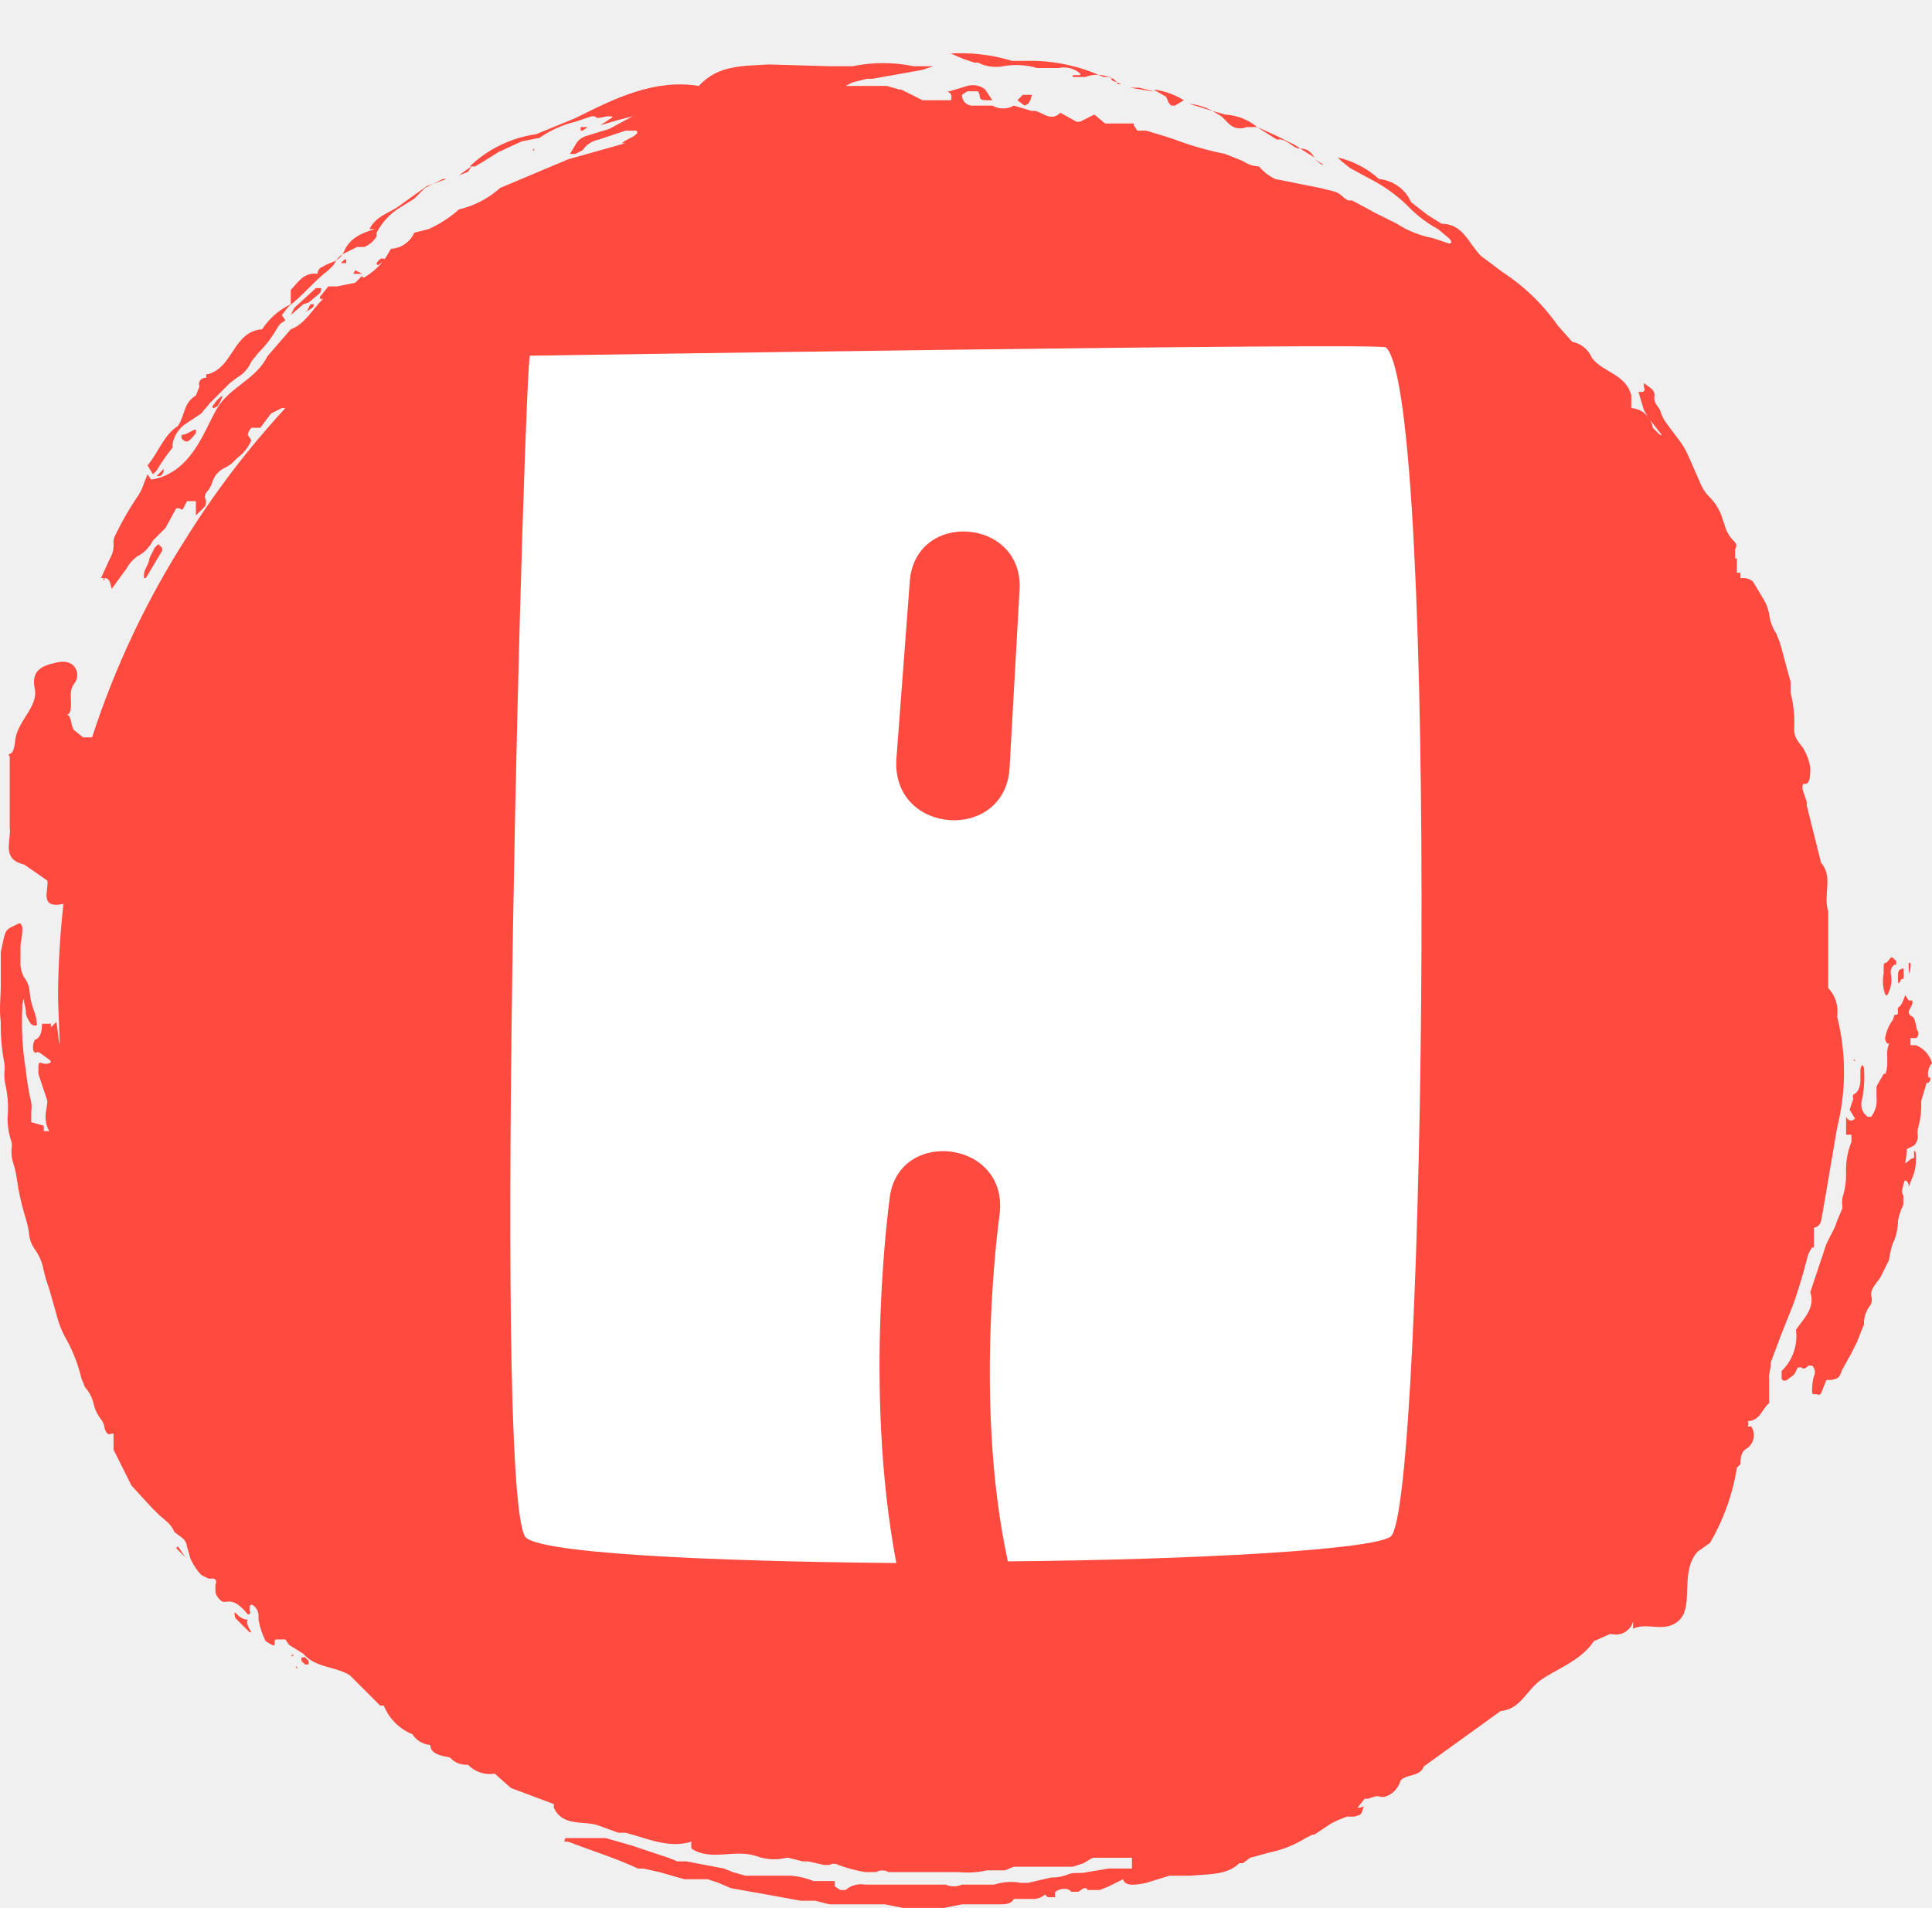
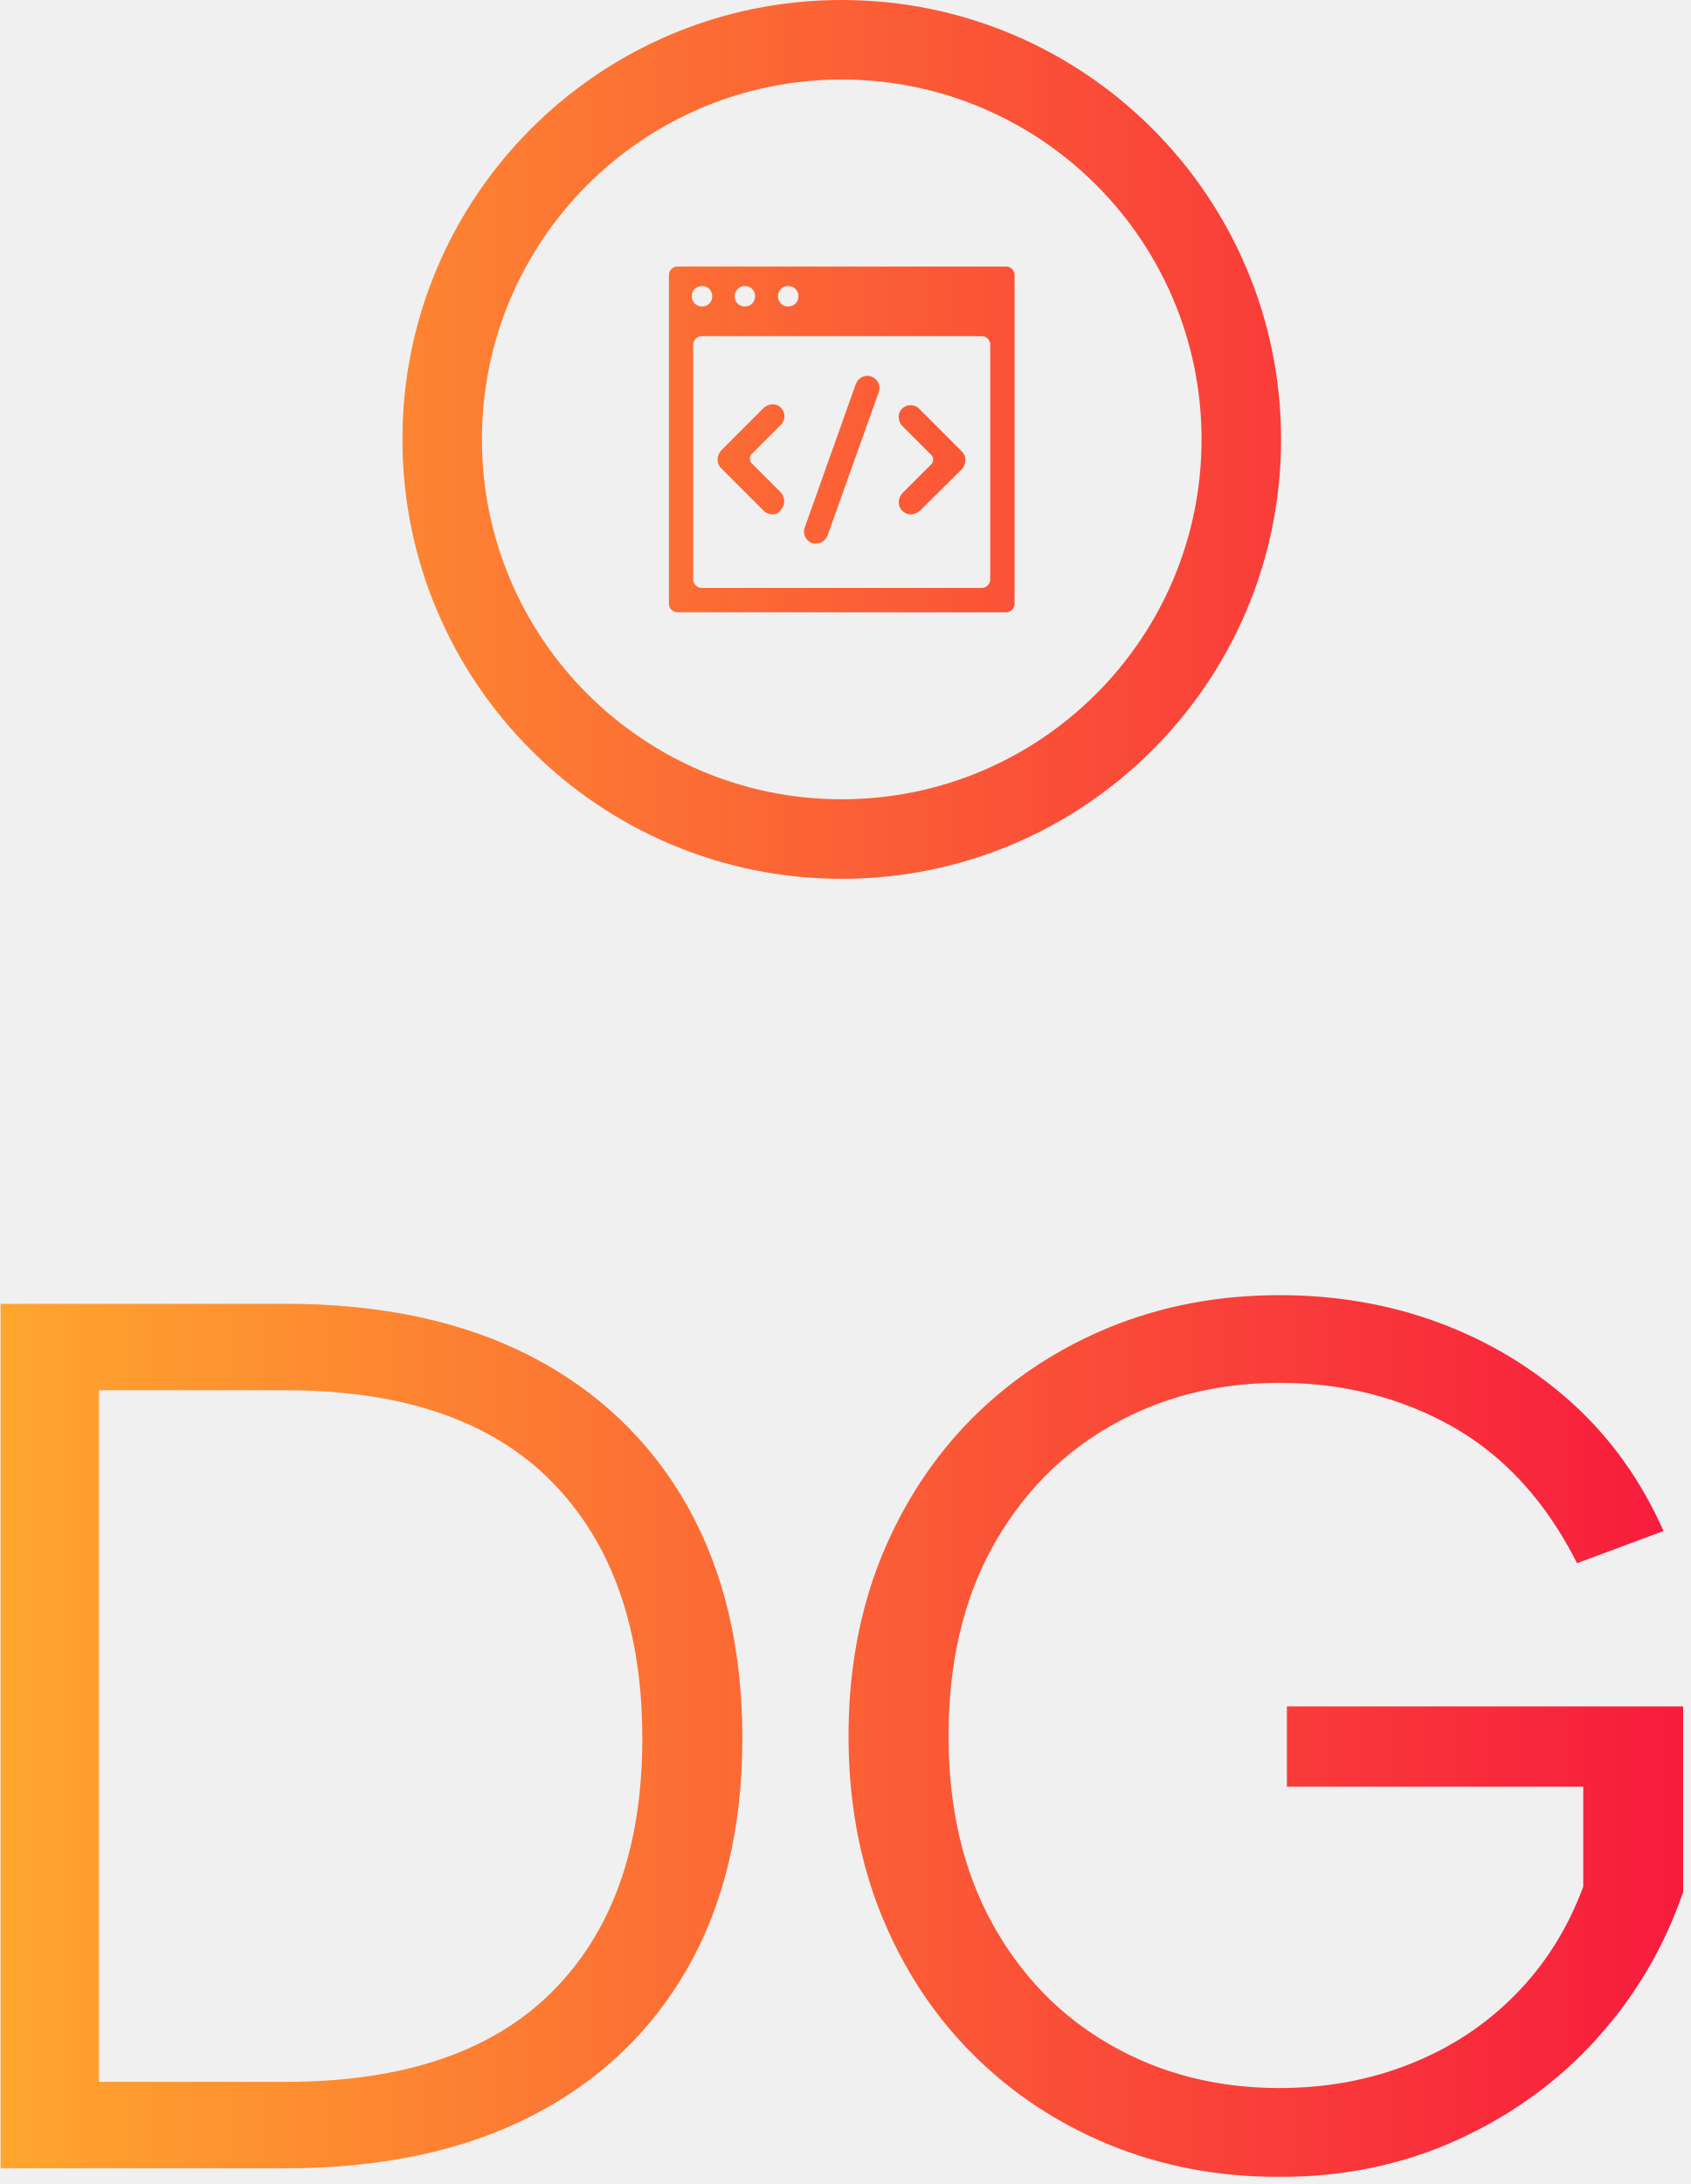
- <svg xmlns="http://www.w3.org/2000/svg" width="308.761" height="304.916" viewBox="0 0 106.008 104.687" class="css-1j8o68f" version="1.1" id="svg23">
-   <defs id="SvgjsDefs2684" />
-   <g id="SvgjsG2685" featurekey="rootContainer" transform="matrix(0.9820593,0,0,0.9820593,-0.05456052,0)" fill="#ff4a3f">
-     <g id="g17">
-       <path d="M19.8 15.3h.5l-.4-.2zm.5.1zm.8-.7c0 .1 0 .1.1.1l.4-.3c-.2-.1-.3-.1-.5.2zm.4-.2zm-4.1 2.3zm-.2.6l.3-.2c.1-.1.1-.2.1-.2h-.2l-.2.4c-.1-.1-.1 0 0 0zm2.2-2.9h-.1l-.2.2h.3zm-2.1 2.4l.6-.5c.1-.1.1-.2.1-.3h-.3l-1.2 1.1-.2.4.7-.6zm-1.1.8z" id="path3" />
-       <path d="M9.7 25v-.2a1.7 1.7 0 0 1 .7-1.1l.9-.6.5-.6.7-.7.4-.4.4-.3a1.9 1.9 0 0 0 .8-.9l.4-.5a5.9 5.9 0 0 0 1-1.3l.2-.3.3-.2-.2-.3.4-.5c.8-.6 1.4-1.4 2.2-2l.3-.3a1.4 1.4 0 0 1 .5-.6l.8-.4h.4a1.4 1.4 0 0 0 .7-.6V13a3.5 3.5 0 0 1 1.3-1.4l.8-.5.2-.2.4-.4 1-.5h.2l-1.1.4-1.4 1c-.6.5-1.4.6-1.8 1.4h.3c-.7.2-1.4.5-1.7 1.2s-.8.6-1.2.9a.4.4 0 0 0-.3.4c-.8-.1-1.1.5-1.5.9v.8a3.9 3.9 0 0 0-1.6 1.4c-1.6.1-1.6 2.1-3 2.5h-.1a.2.2 0 0 0 0 .2c-.3 0-.5.2-.4.5l-.2.5c-.7.4-.6 1.1-1 1.7-.8.5-1.1 1.5-1.7 2.2l.3.5.2-.2a11.6 11.6 0 0 1 .9-1.3zM53.9 3.3l.6.2h.2a2.2 2.2 0 0 0 1.4.2 4.1 4.1 0 0 1 1.9.1h1.2a1.4 1.4 0 0 1 1.2.3.1.1 0 0 1 0 .1H60a.1.1 0 0 0 0 .1h.7a1.8 1.8 0 0 1 1.3 0c.2 0 .1.1.2.2l.5.2h-.2c-.2-.4-.5-.4-.8-.4a9.7 9.7 0 0 0-4.3-.9h-.8A9.8 9.8 0 0 0 53 3h.2zm7.3 3.1zM50.3 4.7zm10.9 1.7h.2-.2zM19 14.7zm32.1-10zm17.6 2.2a.9.9 0 0 0 1 .2h.6a3.1 3.1 0 0 0-1.8-.7l-.7-.2.5.3zm-3.4-1.3c0 .1.1.2.2.3h.2l.5-.3a4.2 4.2 0 0 0-1.7-.6l.7.4zm7.4 2.7l.8.5c-.2-.3-.4-.5-.8-.5z" id="path5" />
-       <path d="M99 76.1l.6-1.6.6-1.5c.2-.5.6-1.8.8-2.6a1.7 1.7 0 0 1 .3-.7h.1v-1.1c.5-.1.4-.6.5-.9l.8-4.7a12.7 12.7 0 0 0 0-6.2 1.9 1.9 0 0 0-.5-1.6v-4.3c-.3-.9.3-1.9-.4-2.7L101 45a.4.4 0 0 0 0-.2l-.2-.6a.5.5 0 0 1 0-.4h.1c.3 0 .3-.5.3-.9a3 3 0 0 0-.4-1.1l-.3-.4a1.1 1.1 0 0 1-.2-.7 6.7 6.7 0 0 0-.2-2v-.6c-.2-.7-.4-1.5-.6-2.2l-.2-.5a2.5 2.5 0 0 1-.4-1.1 2.5 2.5 0 0 0-.3-.8l-.6-1a.8.8 0 0 0-.6-.2h-.1V32h-.2v-.8H97V31a.4.4 0 0 0 0-.1v-.2c.1-.2.1-.3-.1-.5a1.8 1.8 0 0 1-.4-.6l-.2-.6a2.9 2.9 0 0 0-.7-1.2 2.2 2.2 0 0 1-.5-.7l-.7-1.6a4.3 4.3 0 0 0-.6-1l-.6-.8a2.4 2.4 0 0 1-.4-.8l-.2-.3a.6.6 0 0 1-.1-.5.5.5 0 0 0-.2-.4l-.4-.3v.2c.1.2 0 .3-.1.3h-.2l.3 1 .3.5.7.9h-.1l-.2-.2-.2-.2a1.3 1.3 0 0 0-1.2-1.1v-.7c-.3-1.2-1.6-1.3-2.2-2.1a1.5 1.5 0 0 0-1.1-.9l-.8-.9a11.3 11.3 0 0 0-3.1-3l-.8-.6-.4-.3c-.7-.7-1-1.8-2.2-1.8l-.8-.5-.9-.7a2.2 2.2 0 0 0-1.8-1.3 5.1 5.1 0 0 0-2.3-1.2l.2.2.5.4 1.3.7a8.5 8.5 0 0 1 2.1 1.6 6.8 6.8 0 0 0 1.5 1.1l.6.5c.1.1.2.2.1.3H81l-.9-.3a5.6 5.6 0 0 1-2-.8l-1.2-.6-1.3-.7h-.2c-.3-.1-.4-.4-.8-.5l-.8-.2-2.5-.5a2.6 2.6 0 0 1-.9-.7 1.7 1.7 0 0 1-.9-.3l-1-.4a18.1 18.1 0 0 1-2.8-.8l-.6-.2-1-.3h-.5l-.2-.3v-.1h-1.6l-.6-.5-.4.2-.4.2h-.2l-.9-.5c-.6.6-1.1-.2-1.6-.1l-1-.3a1.2 1.2 0 0 1-1.2 0h-1.2a.6.6 0 0 1-.5-.6l.3-.2h.6a.7.7 0 0 1 .1.3c0 .2.2.2.5.2h.2l-.4-.6a1.1 1.1 0 0 0-1-.2l-1 .3H53c.3.2.2.3.2.5h-1.6l-.4-.2-.8-.4h-.1l-.7-.2h-2.3l.4-.2.8-.2h.3l1.7-.3 1.1-.2.6-.2h-1.1a8.4 8.4 0 0 0-3.4 0h-1.3L43 3.6c-1.4.1-2.8 0-3.9 1.2-2.5-.4-4.7.7-6.9 1.8l-2.2.9a6.7 6.7 0 0 0-3.7 1.8h.3l.5-.3.8-.5 1.3-.6 1-.2a6 6 0 0 1 2-.9l.9-.3h.2c.1.2.5 0 .7 0h.2c.1 0 .1.1 0 .1l-.6.4 1-.3.8-.2-1.3.7-1.3.4a1 1 0 0 0-.6.5l-.3.5h.3l.4-.2a1.4 1.4 0 0 1 .9-.6l1.5-.5h.5a.1.1 0 0 1 .1.2c-.2.2-.6.3-.8.5h.2l-3.2.9-3.8 1.6a5.2 5.2 0 0 1-2.3 1.2 6.6 6.6 0 0 1-1.7 1.1l-.8.2a1.5 1.5 0 0 1-1.3.9l-.3.5a3.7 3.7 0 0 1-1.2 1.1h-.1v-.1l-.2.2-.2.2-1 .2h-.5l-.4.5c-.1.1-.1.2 0 .2h.1c-.6.6-1 1.4-1.8 1.7L15 19.9c-.6 1.2-1.8 1.6-2.6 2.6s-1.4 3.9-3.9 4.3l-.2-.3-.2.5a2.7 2.7 0 0 1-.4.8 16.9 16.9 0 0 0-1.2 2.1.8.8 0 0 0-.1.5 1.4 1.4 0 0 1-.2.8l-.5 1.1h.2c.3 0 .3.3.4.6l.8-1.1a2.2 2.2 0 0 1 .6-.7 2 2 0 0 0 .9-.9l.3-.3.4-.4.6-1.1h.2c.1.1.1.1.2 0l.2-.4h.5v.8l.5-.5a.5.5 0 0 0 0-.5.4.4 0 0 1 .1-.3 1.5 1.5 0 0 0 .3-.5 1.3 1.3 0 0 1 .8-.9l.3-.2.3-.3a2.4 2.4 0 0 0 .8-1l-.2-.3c0-.1.1-.3.2-.4h.5l.6-.8.6-.3h.2a48.8 48.8 0 0 0-5.5 7.2h-.1.1a48.4 48.4 0 0 0-5.3 11.2h-.5l-.5-.4c-.2-.2-.1-.7-.4-.9h.1c.3-.5-.1-1.2.3-1.7s.1-1.4-.9-1.2-1.5.5-1.3 1.5-1 1.8-1.1 2.9-.5.5-.3.9v3.9c.1.8-.5 1.8.8 2.1l1.3.9c.1.5-.5 1.6.9 1.3a49.2 49.2 0 0 0-.3 5c0 1.1.1 2.2.1 3.3v-.4c-.1-.4-.1-.8-.2-1.3l-.3.3v-.2h-.5c0 .5-.1.8-.4.9a.9.9 0 0 0-.1.5c0 .1.1.3.2.2s.4.2.7.4-.2.3-.4.2-.2.1-.2.3v.3l.5 1.5c0 .3-.1.6-.1.9a1.7 1.7 0 0 0 .2.8h-.3v-.3l-.7-.2v-.6a1.5 1.5 0 0 0 0-.5 14.6 14.6 0 0 1-.3-1.8 16.6 16.6 0 0 1-.2-3.5.9.9 0 0 1 .1-.5v.2a2.9 2.9 0 0 1 .1.5.8.8 0 0 0 .1.4c.1.2.2.4.4.4s.1-.1.1-.2a2.1 2.1 0 0 0-.1-.5 4.2 4.2 0 0 1-.3-1.3 1.5 1.5 0 0 0-.3-.7 1.6 1.6 0 0 1-.2-.9v-.8c0-.3.1-.6.1-.9a.5.5 0 0 0-.1-.4h-.1c-.8.4-.7.2-1 1.6V55c0 .7-.1 1.4 0 2.1a10.8 10.8 0 0 0 .2 2.3 1.8 1.8 0 0 1 0 .5 3.1 3.1 0 0 0 .1.9 5.9 5.9 0 0 1 .1 1.3 3.9 3.9 0 0 0 .2 1.7 1.2 1.2 0 0 1 0 .4 2.1 2.1 0 0 0 .1.8 4.9 4.9 0 0 1 .2.9 14 14 0 0 0 .5 2.2 5 5 0 0 1 .2 1 1.7 1.7 0 0 0 .3.7 2.9 2.9 0 0 1 .5 1.2 8.5 8.5 0 0 0 .3 1l.4 1.4a5.4 5.4 0 0 0 .6 1.5 8.5 8.5 0 0 1 .8 2.1l.2.5a2.1 2.1 0 0 1 .5 1 2.1 2.1 0 0 0 .4.8 1 1 0 0 1 .2.5c.1.3.2.4.4.3h.1v.9l.5 1 .5 1 1.1 1.2.4.4c.3.3.7.5.9 1l.4.3a.7.7 0 0 1 .3.5l.2.7a3.3 3.3 0 0 0 .6.9l.4.2h.3a.2.2 0 0 1 .1.3 2.5 2.5 0 0 0 0 .5.9.9 0 0 0 .4.5h.2c.4-.1.8.2 1.2.7h.1c0-.1.1-.1 0-.2v-.2c0-.1.1-.2.2-.1a.7.7 0 0 1 .3.6v.2a4.3 4.3 0 0 0 .4 1.2c.5.3.5.3.5.1s0-.2.2-.2h.4l.2.3.8.5c.7.8 1.8.7 2.6 1.2l1.7 1.7h.2a2.9 2.9 0 0 0 1.6 1.6 1.3 1.3 0 0 0 1 .6c0 .5.6.6 1.1.7a1.2 1.2 0 0 0 .8.4h.2a1.7 1.7 0 0 0 1.5.5l.9.8 2.4.9v.2c.5 1.1 1.7.7 2.5 1l1.1.4h.4c1.2.3 2.4.9 3.7.5a.7.7 0 0 0 0 .4c1.1.7 2.4 0 3.6.4a2.9 2.9 0 0 0 1.7.1h.1l.8.2h.3l.9.2h.3a.5.5 0 0 1 .5 0 7.9 7.9 0 0 0 1.5.4h.6a.7.7 0 0 1 .7 0h3.9a5 5 0 0 0 1.6-.1h1l.5-.2H60l.6-.2.5-.3h2.2v.6H62l-1.2.2c-.4.1-.7 0-1 .1a2.4 2.4 0 0 1-1 .2l-1.3.3h-.4a3.1 3.1 0 0 0-1.5.1h-1.8a1.1 1.1 0 0 1-.9 0h-4.5a1.3 1.3 0 0 0-1.1.3H47l-.3-.2v-.3h-1.2a4.1 4.1 0 0 0-1.3-.3h-2.5l-.7-.2-.5-.2-2.1-.4h-.5l-.5-.2-2.1-.7-1.4-.4h-2.2c-.1 0-.1.1-.1.2h.2c1.3.5 2.6.9 3.9 1.5h.3l.9.2 1.4.4h1.3l.6.2.7.3 1.7.3 1.1.2 1.1.2h.8l.8.2h3.1l1 .2h2.3l1-.2H56c.4 0 .6-.1.7-.3h1a1 1 0 0 0 .8-.3c-.1.1 0 .1.1.2h.4v-.2c0-.1 0-.1.2-.2s.6-.1.7.1h.4l.3-.2c.2 0 .2 0 .2.1h.7l.5-.2.8-.4c.1.3.4.4 1.3.2l1.3-.4h1.2c.9-.1 2 0 2.7-.7h.2l.4-.3 1.1-.3a6.1 6.1 0 0 0 2-.8l.4-.2h.1l.9-.6.4-.2.5-.2h.4c.4-.1.4-.1.5-.4s0-.1-.2-.1h-.1l.4-.5h.2c.3-.1.5-.2.7-.1h.2a1.3 1.3 0 0 0 .9-.9c.3-.4 1.1-.2 1.3-.8l4.3-3.1c1.1-.1 1.4-1.1 2.2-1.7s2.3-1.1 3-2.2l.9-.4h.1a1 1 0 0 0 1.2-.7v.4c.8-.4 1.8.3 2.6-.5s0-2.7 1-3.8l.7-.5a12.1 12.1 0 0 0 1.5-4.2l.2-.2c0-.3 0-.7.4-.9a.9.9 0 0 0 .2-1.2h-.2a.3.3 0 0 0 0-.3c.7 0 .8-.7 1.2-1V77a.5.5 0 0 1 0-.2 3.8 3.8 0 0 0 .1-.7zM5.9 32.2z" id="path7" />
-       <path d="M26.4 9.3l-.3.2-.4.3.5-.2zm6.1-2h.1l.3-.2h-.4zm-2.6 1l-.1.1h.1v-.1zm-1.5 1.4zm1.3-.2zm-6.3 3.1zM9.2 26.2l-.4.4H9a.4.4 0 0 0 .2-.4zm3-3.5a2.1 2.1 0 0 0 .3-.6 1.5 1.5 0 0 0-.5.5c-.1.1-.1.2 0 .2zM11 24.2V24c-.2 0-.5.3-.8.3v.2c.3.3.4.2.8-.3zm3 66.2zM73.9 9.2h.1l-.5-.3zm-2.5-1.4c.5-.1.8.4 1.2.5h.1l-.3-.2-1-.5-1.1-.5.3.2zM52.8 3.1zm11.7 2h-.1l-1.2-.2h.5zm2 .7l1.3.4a3.3 3.3 0 0 0-1.3-.4zm-9 0a1 1 0 0 0 .2-.5h-.5l-.3.3.4.3zm9 1.6zM49.9 4.2zm2.9.7zM48.5 4zm13.8 2.1a.5.5 0 0 0 0 .1zm44.8 52.3h-.3V58h.3c.1 0 .2-.3.1-.4s-.1-.7-.3-.8a.3.3 0 0 1-.2-.3l.2-.4a.4.4 0 0 0 0-.2h-.2l-.2-.3c-.1.3-.2.6-.4.7a.5.5 0 0 0 0 .2c0 .1 0 .2-.1.2h-.1a1.1 1.1 0 0 1-.1.3 2.3 2.3 0 0 0-.4.9.4.4 0 0 0 .1.4h.1a1.7 1.7 0 0 0-.1.8v.4a1.8 1.8 0 0 1-.1.5h-.1l-.4.7v.6a1.5 1.5 0 0 1-.3 1.1h-.2l-.2-.2a.9.9 0 0 1-.1-.8 6.5 6.5 0 0 0 .1-1.7c0-.1-.1-.2-.1-.2a.5.5 0 0 0-.1.3v.6c0 .2-.1.6-.3.7s-.1.2-.1.3l-.2.6.3.5c-.2.2-.4.1-.5-.1v1h.3v.4a4.2 4.2 0 0 0-.3 1.4 3.3 3.3 0 0 0 0 .4 4 4 0 0 1-.2 1.3 2 2 0 0 0 0 .6l-.3.7a3.2 3.2 0 0 1-.3.7l-.3.6-.9 2.7c.3.9-.4 1.5-.8 2.1a2.7 2.7 0 0 1-.8 2.3v.4c0 .1.1.2.3.1l.4-.3.2-.4h.2c.1.1.2.1.4-.1h.2a.5.5 0 0 1 .1.6 2.9 2.9 0 0 0-.1.8c0 .1 0 .2.1.2h.2c.1.1.2 0 .3-.3l.2-.5h.3c.4-.1.4-.1.6-.6l.5-.9.3-.6.4-1a1.6 1.6 0 0 1 .3-1 .6.6 0 0 0 .1-.6c0-.2 0-.3.2-.6l.3-.4.5-1a4.7 4.7 0 0 1 .2-.9 3 3 0 0 0 .3-1.3 3.8 3.8 0 0 1 .3-.9v-.5c-.1-.2-.1-.2 0-.6s.1-.2.2-.2a.4.4 0 0 1 .1.3l.2-.5a2.3 2.3 0 0 0 .2-.9v-.3c0-.1 0-.3-.1-.3v.4c-.2 0-.3.2-.5.3a6.4 6.4 0 0 0 .1-.8l.4-.2a.7.7 0 0 0 .2-.6 1.4 1.4 0 0 1 0-.3 4.8 4.8 0 0 0 .2-1.4v-.2l.3-1h.1a.3.3 0 0 0 .1-.3h-.1a.9.9 0 0 1 .2-.8 1.5 1.5 0 0 0-.9-1zm-1.2 7.8zm-.2-9.9zm0 0zM9.1 30.8a.3.3 0 0 0 0-.2l-.2-.2-.2.2-.3.6c0 .3-.3.6-.3.9v.2h.1zm96.3 24.8h.1a1.7 1.7 0 0 0 .2-1.2.5.5 0 0 1 .2-.5h.1v-.2l-.2-.2h-.1c-.1.1-.2.3-.3.3s-.1.1-.1.3v.3a2.2 2.2 0 0 0 .1 1.2zM13.2 90.1c-.1 0 0 .2 0 .3l.8.8h.1c-.2-.3-.3-.6-.2-.7a.9.9 0 0 1-.5-.2zm.8.3zm92.3-35.7h.1a2 2 0 0 0 0-.6c-.3.1-.3.1-.3.6s.1.1.2 0z" id="path9" />
-       <path d="M106.7 62a.6.6 0 0 0 .1-.5c0-.1-.1-.2-.1-.1h-.2v.2c0 .4.1.5.2.4zm.1-8.2h-.1v.6a1 1 0 0 0 .1-.6zM17.1 92.6h-.2v.2l.2.2h.2v-.2zm86.6-33.3c0-.1 0-.1-.1-.1zM9.9 86.5l.5.5-.4-.6z" id="path11" />
-       <circle cx="10.5" cy="87.1" transform="rotate(-24.8 10.4 87.159)" id="circle13" />
-       <path d="M9.7 30.1h-.1v.2-.2h.1zm83.2-6.6l-.2-.3h-.1zm-14.7 77.1zM5.9 32.2zm-.1.2a.3.3 0 0 0 .1-.2v.2zm1.9-4.9zM61.5 2.4zm42.8 58.2v.1-.1zM16.4 92.5h-.1c.1.1.2 0 .1-.1zm.2.7h.1l-.1-.1v.1zm73.9-71.3zm15.2 34.4zM14.6 91.7zm92.1-37zm-.8 11.4zM34.6 0z" id="path15" />
-     </g>
-   </g>
-   <g id="SvgjsG2686" featurekey="nameFeature-0" transform="matrix(2.284354,0,0,2.284354,27.98006,-5.60952)" fill="#ffffff">
-     <path d="M9.6 16.48 l-0.32 4.24 c-0.08 1.8 2.6 1.96 2.72 0.2 l0.24 -4.28 c0.12 -1.76 -2.56 -1.96 -2.64 -0.16 z M0.48 11 l0 0 c0.04 0 20.48 -0.32 20.56 -0.2 c1.28 1.12 0.96 27.8 0.12 28.56 c-0.4 0.32 -4.64 0.56 -9.2 0.6 c-0.84 -3.84 -0.2 -8.32 -0.2 -8.32 c0.24 -1.8 -2.44 -2.12 -2.64 -0.4 c0 0.04 -0.64 4.52 0.16 8.76 c-4.56 -0.04 -8.68 -0.24 -8.92 -0.64 c-0.8 -1.44 0 -28.28 0.12 -28.36 z" id="path20" />
+ <svg xmlns="http://www.w3.org/2000/svg" version="1.1" width="1500" height="1937" viewBox="0 0 1500 1937">
+   <g transform="matrix(1,0,0,1,-3.327005,-3.124194)">
+     <svg viewBox="0 0 192 248" data-background-color="#000000" preserveAspectRatio="xMidYMid meet" height="1937" width="1500">
+       <g id="tight-bounds" transform="matrix(1,0,0,1,0.4258566,0.4)">
+         <svg viewBox="0 0 191.148 247.2" height="247.2" width="191.148">
+           <g>
+             <svg viewBox="0 0 395.52 511.501" height="247.2" width="191.148">
+               <g transform="matrix(1,0,0,1,0,304.3101)">
+                 <svg viewBox="0 0 395.52 207.191" height="207.191" width="395.52">
+                   <g id="textblocktransform">
+                     <svg viewBox="0 0 395.52 207.191" height="207.191" width="395.52" id="textblock">
+                       <g>
+                         <svg viewBox="0 0 395.52 207.191" height="207.191" width="395.52">
+                           <g transform="matrix(1,0,0,1,0,0)">
+                             <svg width="395.52" viewBox="4.25 -35.35 68.15 35.7" height="207.191" data-palette-color="url(#db551689-9ebe-484c-a3c5-a8541e1a69dc)" />
+                           </g>
+                         </svg>
+                       </g>
+                     </svg>
+                   </g>
+                 </svg>
+               </g>
+               <g transform="matrix(1,0,0,1,94.51778,0)">
+                 <svg viewBox="0 0 206.484 206.484" height="206.484" width="206.484">
+                   <g>
+                     <svg />
+                   </g>
+                   <g id="icon-0">
+                     <svg viewBox="0 0 206.484 206.484" height="206.484" width="206.484">
+                       <g />
+                       <g transform="matrix(1,0,0,1,62.62867,62.62867)">
+                         <svg viewBox="0 0 81.227 81.227" height="81.227" width="81.227">
+                           <g>
+                             <svg version="1.1" x="0" y="0" viewBox="0.5 0.5 71 71" enable-background="new 0 0 72 72" xml:space="preserve" height="81.227" width="81.227" class="icon-dxe-0" data-fill-palette-color="accent" id="dxe-0" />
+                           </g>
+                         </svg>
+                       </g>
+                     </svg>
+                   </g>
+                 </svg>
+               </g>
+               <g />
+             </svg>
+           </g>
+           <defs />
+           <mask id="1d26e075-098d-4032-b3f7-d57db4fe4deb">
+             <g id="SvgjsG4857">
+               <svg viewBox="0 0 191.148 247.2" height="247.2" width="191.148">
+                 <g>
+                   <svg viewBox="0 0 395.52 511.501" height="247.2" width="191.148">
+                     <g transform="matrix(1,0,0,1,0,304.3101)">
+                       <svg viewBox="0 0 395.52 207.191" height="207.191" width="395.52">
+                         <g id="SvgjsG4856">
+                           <svg viewBox="0 0 395.52 207.191" height="207.191" width="395.52" id="SvgjsSvg4855">
+                             <g>
+                               <svg viewBox="0 0 395.52 207.191" height="207.191" width="395.52">
+                                 <g transform="matrix(1,0,0,1,0,0)">
+                                   <svg width="395.52" viewBox="4.25 -35.35 68.15 35.7" height="207.191" data-palette-color="url(#db551689-9ebe-484c-a3c5-a8541e1a69dc)">
+                                     <path d="M4.25-35L15.8-35Q21.6-35 25.73-32.88 29.85-30.75 32.08-26.8 34.3-22.85 34.3-17.4L34.3-17.4Q34.3-12 32.08-8.1 29.85-4.2 25.73-2.1 21.6 0 15.8 0L15.8 0 4.25 0 4.25-35ZM8.25-3.5L15.8-3.5Q22.95-3.5 26.6-7.15 30.25-10.8 30.25-17.4L30.25-17.4Q30.25-24.05 26.6-27.78 22.95-31.5 15.8-31.5L15.8-31.5 8.25-31.5 8.25-3.5ZM71.6-25.8L68.1-24.5Q66.2-28.25 63.05-30.03 59.9-31.8 56.05-31.8L56.05-31.8Q52.25-31.8 49.2-30.05 46.15-28.3 44.4-25.1 42.65-21.9 42.65-17.5L42.65-17.5Q42.65-13.15 44.4-9.95 46.15-6.75 49.2-5 52.25-3.25 56.05-3.25L56.05-3.25Q58.9-3.25 61.35-4.23 63.8-5.2 65.6-7.03 67.4-8.85 68.35-11.4L68.35-11.4 68.35-15.45 56.35-15.45 56.35-18.7 72.4-18.7 72.4-11.2Q71.25-7.85 68.9-5.25 66.55-2.65 63.25-1.15 59.95 0.35 56.05 0.35L56.05 0.35Q52.35 0.35 49.17-0.95 46-2.25 43.62-4.63 41.25-7 39.92-10.28 38.6-13.55 38.6-17.5L38.6-17.5Q38.6-21.45 39.92-24.73 41.25-28 43.62-30.38 46-32.75 49.17-34.05 52.35-35.35 56.05-35.35L56.05-35.35Q59.5-35.35 62.52-34.23 65.55-33.1 67.9-30.98 70.25-28.85 71.6-25.8L71.6-25.8Z" opacity="1" transform="matrix(1,0,0,1,0,0)" fill="white" class="wordmark-text-0" id="SvgjsPath4854" />
+                                   </svg>
+                                 </g>
+                               </svg>
+                             </g>
+                           </svg>
+                         </g>
+                       </svg>
+                     </g>
+                     <g transform="matrix(1,0,0,1,94.51778,0)">
+                       <svg viewBox="0 0 206.484 206.484" height="206.484" width="206.484">
+                         <g>
+                           <svg />
+                         </g>
+                         <g id="SvgjsG4853">
+                           <svg viewBox="0 0 206.484 206.484" height="206.484" width="206.484">
+                             <g>
+                               <path d="M0 103.242c0-57.019 46.223-103.242 103.242-103.242 57.019 0 103.242 46.223 103.242 103.242 0 57.019-46.223 103.242-103.242 103.242-57.019 0-103.242-46.223-103.242-103.242zM103.242 187.8c46.7 0 84.558-37.858 84.558-84.558 0-46.7-37.858-84.558-84.558-84.557-46.7 0-84.558 37.858-84.557 84.557 0 46.7 37.858 84.558 84.557 84.558z" fill="black" stroke="transparent" />
+                             </g>
+                             <g transform="matrix(1,0,0,1,62.62867,62.62867)">
+                               <svg viewBox="0 0 81.227 81.227" height="81.227" width="81.227">
+                                 <g>
+                                   <svg version="1.1" x="0" y="0" viewBox="0.5 0.5 71 71" enable-background="new 0 0 72 72" xml:space="preserve" height="81.227" width="81.227" class="icon-dxe-0" data-fill-palette-color="accent" id="SvgjsSvg4852">
+                                     <g fill="black">
+                                       <g fill="black">
+                                         <path d="M69.8 0.5H2.2C1.3 0.5 0.5 1.3 0.5 2.2V69.8C0.5 70.7 1.3 71.5 2.2 71.5H69.8C70.7 71.5 71.5 70.7 71.5 69.8V2.2C71.5 1.3 70.7 0.5 69.8 0.5M25 4.5C26.2 4.5 27.1 5.4 27.1 6.6S26.2 8.7 25 8.7 22.9 7.8 22.9 6.6 23.8 4.5 25 4.5M16.1 4.5C17.3 4.5 18.2 5.4 18.2 6.6S17.3 8.7 16.1 8.7 14 7.8 14 6.6 15 4.5 16.1 4.5M7.3 4.5C8.5 4.5 9.4 5.4 9.4 6.6S8.5 8.7 7.3 8.7 5.2 7.8 5.2 6.6 6.1 4.5 7.3 4.5M66.5 64.8C66.5 65.7 65.7 66.5 64.8 66.5H7.2C6.3 66.5 5.5 65.7 5.5 64.8V16.5C5.5 15.6 6.3 14.8 7.2 14.8H64.8C65.7 14.8 66.5 15.6 66.5 16.5z" fill="black" />
+                                       </g>
+                                       <g fill="black">
+                                         <g fill="black">
+                                           <g fill="black">
+                                             <path d="M50.2 51.4C49.5 51.4 48.8 51.1 48.3 50.5 47.4 49.5 47.6 47.9 48.5 47L54.4 41.1C54.9 40.6 54.9 39.7 54.4 39.2L48.5 33.3C47.6 32.4 47.4 30.9 48.2 29.9 49.2 28.7 50.9 28.7 51.9 29.7L60.7 38.5C61.2 39 61.4 39.6 61.4 40.3S61.1 41.6 60.7 42.1L52 50.7C51.5 51.1 50.8 51.4 50.2 51.4" fill="black" />
+                                           </g>
+                                           <g fill="black">
+                                             <path d="M21.8 51.4C21.2 51.4 20.5 51.2 20 50.7L11.2 41.9C10.7 41.4 10.5 40.8 10.5 40.1S10.8 38.8 11.2 38.3L19.9 29.6C20.8 28.7 22.3 28.5 23.3 29.3 24.5 30.3 24.5 32 23.5 33L17.5 39C17 39.5 17 40.4 17.5 40.9L23.4 46.8C24.3 47.7 24.5 49.3 23.6 50.3 23.2 51.1 22.5 51.4 21.8 51.4" fill="black" />
+                                           </g>
+                                         </g>
+                                         <g fill="black">
+                                           <path d="M30.7 57.4C30.4 57.4 30.1 57.4 29.9 57.3 28.6 56.8 27.9 55.4 28.4 54.1L38.9 24.6C39.4 23.3 40.8 22.6 42.1 23.1S44.1 25 43.6 26.3L33.1 55.7C32.7 56.7 31.8 57.4 30.7 57.4" fill="black" />
+                                         </g>
+                                       </g>
+                                     </g>
+                                   </svg>
+                                 </g>
+                               </svg>
+                             </g>
+                           </svg>
+                         </g>
+                       </svg>
+                     </g>
+                     <g />
+                   </svg>
+                 </g>
+                 <defs>
+                   <mask />
+                 </defs>
+               </svg>
+               <rect width="191.148" height="247.2" fill="black" stroke="none" visibility="hidden" />
+             </g>
+           </mask>
+           <linearGradient x1="0" x2="1" y1="0.5" y2="0.5" id="db551689-9ebe-484c-a3c5-a8541e1a69dc">
+             <stop stop-color="#ffa62e" offset="0" />
+             <stop stop-color="#f71b3d" offset="1" />
+           </linearGradient>
+           <rect width="191.148" height="247.2" fill="url(#db551689-9ebe-484c-a3c5-a8541e1a69dc)" mask="url(#1d26e075-098d-4032-b3f7-d57db4fe4deb)" data-fill-palette-color="primary" />
+           <mask id="3a0e4925-0516-4e22-864d-cbeb468fcd66">
+             <g id="SvgjsG4880">
+               <svg viewBox="0 0 191.148 247.2" height="247.2" width="191.148">
+                 <g>
+                   <svg viewBox="0 0 395.52 511.501" height="247.2" width="191.148">
+                     <g transform="matrix(1,0,0,1,0,304.3101)">
+                       <svg viewBox="0 0 395.52 207.191" height="207.191" width="395.52">
+                         <g id="SvgjsG4879">
+                           <svg viewBox="0 0 395.52 207.191" height="207.191" width="395.52" id="SvgjsSvg4878">
+                             <g>
+                               <svg viewBox="0 0 395.52 207.191" height="207.191" width="395.52">
+                                 <g transform="matrix(1,0,0,1,0,0)">
+                                   <svg width="395.52" viewBox="4.25 -35.35 68.15 35.7" height="207.191" data-palette-color="url(#db551689-9ebe-484c-a3c5-a8541e1a69dc)" />
+                                 </g>
+                               </svg>
+                             </g>
+                           </svg>
+                         </g>
+                       </svg>
+                     </g>
+                     <g transform="matrix(1,0,0,1,94.51778,0)">
+                       <svg viewBox="0 0 206.484 206.484" height="206.484" width="206.484">
+                         <g>
+                           <svg />
+                         </g>
+                         <g id="SvgjsG4877">
+                           <svg viewBox="0 0 206.484 206.484" height="206.484" width="206.484">
+                             <g>
+                               <path d="M0 103.242c0-57.019 46.223-103.242 103.242-103.242 57.019 0 103.242 46.223 103.242 103.242 0 57.019-46.223 103.242-103.242 103.242-57.019 0-103.242-46.223-103.242-103.242zM103.242 187.8c46.7 0 84.558-37.858 84.558-84.558 0-46.7-37.858-84.558-84.558-84.557-46.7 0-84.558 37.858-84.557 84.557 0 46.7 37.858 84.558 84.557 84.558z" fill="white" stroke="transparent" />
+                             </g>
+                             <g transform="matrix(1,0,0,1,62.62867,62.62867)">
+                               <svg viewBox="0 0 81.227 81.227" height="81.227" width="81.227">
+                                 <g>
+                                   <svg version="1.1" x="0" y="0" viewBox="0.5 0.5 71 71" enable-background="new 0 0 72 72" xml:space="preserve" height="81.227" width="81.227" class="icon-dxe-0" data-fill-palette-color="accent" id="SvgjsSvg4876">
+                                     <g fill="white">
+                                       <g fill="white">
+                                         <path d="M69.8 0.5H2.2C1.3 0.5 0.5 1.3 0.5 2.2V69.8C0.5 70.7 1.3 71.5 2.2 71.5H69.8C70.7 71.5 71.5 70.7 71.5 69.8V2.2C71.5 1.3 70.7 0.5 69.8 0.5M25 4.5C26.2 4.5 27.1 5.4 27.1 6.6S26.2 8.7 25 8.7 22.9 7.8 22.9 6.6 23.8 4.5 25 4.5M16.1 4.5C17.3 4.5 18.2 5.4 18.2 6.6S17.3 8.7 16.1 8.7 14 7.8 14 6.6 15 4.5 16.1 4.5M7.3 4.5C8.5 4.5 9.4 5.4 9.4 6.6S8.5 8.7 7.3 8.7 5.2 7.8 5.2 6.6 6.1 4.5 7.3 4.5M66.5 64.8C66.5 65.7 65.7 66.5 64.8 66.5H7.2C6.3 66.5 5.5 65.7 5.5 64.8V16.5C5.5 15.6 6.3 14.8 7.2 14.8H64.8C65.7 14.8 66.5 15.6 66.5 16.5z" fill="white" />
+                                       </g>
+                                       <g fill="white">
+                                         <g fill="white">
+                                           <g fill="white">
+                                             <path d="M50.2 51.4C49.5 51.4 48.8 51.1 48.3 50.5 47.4 49.5 47.6 47.9 48.5 47L54.4 41.1C54.9 40.6 54.9 39.7 54.4 39.2L48.5 33.3C47.6 32.4 47.4 30.9 48.2 29.9 49.2 28.7 50.9 28.7 51.9 29.7L60.7 38.5C61.2 39 61.4 39.6 61.4 40.3S61.1 41.6 60.7 42.1L52 50.7C51.5 51.1 50.8 51.4 50.2 51.4" fill="white" />
+                                           </g>
+                                           <g fill="white">
+                                             <path d="M21.8 51.4C21.2 51.4 20.5 51.2 20 50.7L11.2 41.9C10.7 41.4 10.5 40.8 10.5 40.1S10.8 38.8 11.2 38.3L19.9 29.6C20.8 28.7 22.3 28.5 23.3 29.3 24.5 30.3 24.5 32 23.5 33L17.5 39C17 39.5 17 40.4 17.5 40.9L23.4 46.8C24.3 47.7 24.5 49.3 23.6 50.3 23.2 51.1 22.5 51.4 21.8 51.4" fill="white" />
+                                           </g>
+                                         </g>
+                                         <g fill="white">
+                                           <path d="M30.7 57.4C30.4 57.4 30.1 57.4 29.9 57.3 28.6 56.8 27.9 55.4 28.4 54.1L38.9 24.6C39.4 23.3 40.8 22.6 42.1 23.1S44.1 25 43.6 26.3L33.1 55.7C32.7 56.7 31.8 57.4 30.7 57.4" fill="white" />
+                                         </g>
+                                       </g>
+                                     </g>
+                                   </svg>
+                                 </g>
+                               </svg>
+                             </g>
+                           </svg>
+                         </g>
+                       </svg>
+                     </g>
+                     <g />
+                   </svg>
+                 </g>
+                 <defs>
+                   <mask />
+                 </defs>
+                 <mask>
+                   <g id="SvgjsG4875">
+                     <svg viewBox="0 0 191.148 247.2" height="247.2" width="191.148">
+                       <g>
+                         <svg viewBox="0 0 395.52 511.501" height="247.2" width="191.148">
+                           <g transform="matrix(1,0,0,1,0,304.3101)">
+                             <svg viewBox="0 0 395.52 207.191" height="207.191" width="395.52">
+                               <g id="SvgjsG4874">
+                                 <svg viewBox="0 0 395.52 207.191" height="207.191" width="395.52" id="SvgjsSvg4873">
+                                   <g>
+                                     <svg viewBox="0 0 395.52 207.191" height="207.191" width="395.52">
+                                       <g transform="matrix(1,0,0,1,0,0)">
+                                         <svg width="395.52" viewBox="4.25 -35.35 68.15 35.7" height="207.191" data-palette-color="url(#db551689-9ebe-484c-a3c5-a8541e1a69dc)">
+                                           <path d="M4.25-35L15.8-35Q21.6-35 25.73-32.88 29.85-30.75 32.08-26.8 34.3-22.85 34.3-17.4L34.3-17.4Q34.3-12 32.08-8.1 29.85-4.2 25.73-2.1 21.6 0 15.8 0L15.8 0 4.25 0 4.25-35ZM8.25-3.5L15.8-3.5Q22.95-3.5 26.6-7.15 30.25-10.8 30.25-17.4L30.25-17.4Q30.25-24.05 26.6-27.78 22.95-31.5 15.8-31.5L15.8-31.5 8.25-31.5 8.25-3.5ZM71.6-25.8L68.1-24.5Q66.2-28.25 63.05-30.03 59.9-31.8 56.05-31.8L56.05-31.8Q52.25-31.8 49.2-30.05 46.15-28.3 44.4-25.1 42.65-21.9 42.65-17.5L42.65-17.5Q42.65-13.15 44.4-9.95 46.15-6.75 49.2-5 52.25-3.25 56.05-3.25L56.05-3.25Q58.9-3.25 61.35-4.23 63.8-5.2 65.6-7.03 67.4-8.85 68.35-11.4L68.35-11.4 68.35-15.45 56.35-15.45 56.35-18.7 72.4-18.7 72.4-11.2Q71.25-7.85 68.9-5.25 66.55-2.65 63.25-1.15 59.95 0.35 56.05 0.35L56.05 0.35Q52.35 0.35 49.17-0.95 46-2.25 43.62-4.63 41.25-7 39.92-10.28 38.6-13.55 38.6-17.5L38.6-17.5Q38.6-21.45 39.92-24.73 41.25-28 43.62-30.38 46-32.75 49.17-34.05 52.35-35.35 56.05-35.35L56.05-35.35Q59.5-35.35 62.52-34.23 65.55-33.1 67.9-30.98 70.25-28.85 71.6-25.8L71.6-25.8Z" opacity="1" transform="matrix(1,0,0,1,0,0)" fill="black" class="wordmark-text-0" id="SvgjsPath4872" />
+                                         </svg>
+                                       </g>
+                                     </svg>
+                                   </g>
+                                 </svg>
+                               </g>
+                             </svg>
+                           </g>
+                           <g transform="matrix(1,0,0,1,94.51778,0)">
+                             <svg viewBox="0 0 206.484 206.484" height="206.484" width="206.484">
+                               <g>
+                                 <svg />
+                               </g>
+                               <g id="SvgjsG4871">
+                                 <svg viewBox="0 0 206.484 206.484" height="206.484" width="206.484">
+                                   <g>
+                                     <path d="M0 103.242c0-57.019 46.223-103.242 103.242-103.242 57.019 0 103.242 46.223 103.242 103.242 0 57.019-46.223 103.242-103.242 103.242-57.019 0-103.242-46.223-103.242-103.242zM103.242 187.8c46.7 0 84.558-37.858 84.558-84.558 0-46.7-37.858-84.558-84.558-84.557-46.7 0-84.558 37.858-84.557 84.557 0 46.7 37.858 84.558 84.557 84.558z" fill="black" stroke="transparent" />
+                                   </g>
+                                   <g transform="matrix(1,0,0,1,62.62867,62.62867)">
+                                     <svg viewBox="0 0 81.227 81.227" height="81.227" width="81.227">
+                                       <g>
+                                         <svg version="1.1" x="0" y="0" viewBox="0.5 0.5 71 71" enable-background="new 0 0 72 72" xml:space="preserve" height="81.227" width="81.227" class="icon-dxe-0" data-fill-palette-color="accent" id="SvgjsSvg4870">
+                                           <g fill="black">
+                                             <g fill="black">
+                                               <path d="M69.8 0.5H2.2C1.3 0.5 0.5 1.3 0.5 2.2V69.8C0.5 70.7 1.3 71.5 2.2 71.5H69.8C70.7 71.5 71.5 70.7 71.5 69.8V2.2C71.5 1.3 70.7 0.5 69.8 0.5M25 4.5C26.2 4.5 27.1 5.4 27.1 6.6S26.2 8.7 25 8.7 22.9 7.8 22.9 6.6 23.8 4.5 25 4.5M16.1 4.5C17.3 4.5 18.2 5.4 18.2 6.6S17.3 8.7 16.1 8.7 14 7.8 14 6.6 15 4.5 16.1 4.5M7.3 4.5C8.5 4.5 9.4 5.4 9.4 6.6S8.5 8.7 7.3 8.7 5.2 7.8 5.2 6.6 6.1 4.5 7.3 4.5M66.5 64.8C66.5 65.7 65.7 66.5 64.8 66.5H7.2C6.3 66.5 5.5 65.7 5.5 64.8V16.5C5.5 15.6 6.3 14.8 7.2 14.8H64.8C65.7 14.8 66.5 15.6 66.5 16.5z" fill="black" />
+                                             </g>
+                                             <g fill="black">
+                                               <g fill="black">
+                                                 <g fill="black">
+                                                   <path d="M50.2 51.4C49.5 51.4 48.8 51.1 48.3 50.5 47.4 49.5 47.6 47.9 48.5 47L54.4 41.1C54.9 40.6 54.9 39.7 54.4 39.2L48.5 33.3C47.6 32.4 47.4 30.9 48.2 29.9 49.2 28.7 50.9 28.7 51.9 29.7L60.7 38.5C61.2 39 61.4 39.6 61.4 40.3S61.1 41.6 60.7 42.1L52 50.7C51.5 51.1 50.8 51.4 50.2 51.4" fill="black" />
+                                                 </g>
+                                                 <g fill="black">
+                                                   <path d="M21.8 51.4C21.2 51.4 20.5 51.2 20 50.7L11.2 41.9C10.7 41.4 10.5 40.8 10.5 40.1S10.8 38.8 11.2 38.3L19.9 29.6C20.8 28.7 22.3 28.5 23.3 29.3 24.5 30.3 24.5 32 23.5 33L17.5 39C17 39.5 17 40.4 17.5 40.9L23.4 46.8C24.3 47.7 24.5 49.3 23.6 50.3 23.2 51.1 22.5 51.4 21.8 51.4" fill="black" />
+                                                 </g>
+                                               </g>
+                                               <g fill="black">
+                                                 <path d="M30.7 57.4C30.4 57.4 30.1 57.4 29.9 57.3 28.6 56.8 27.9 55.4 28.4 54.1L38.9 24.6C39.4 23.3 40.8 22.6 42.1 23.1S44.1 25 43.6 26.3L33.1 55.7C32.7 56.7 31.8 57.4 30.7 57.4" fill="black" />
+                                               </g>
+                                             </g>
+                                           </g>
+                                         </svg>
+                                       </g>
+                                     </svg>
+                                   </g>
+                                 </svg>
+                               </g>
+                             </svg>
+                           </g>
+                           <g />
+                         </svg>
+                       </g>
+                       <defs>
+                         <mask />
+                       </defs>
+                     </svg>
+                     <rect width="191.148" height="247.2" fill="black" stroke="none" visibility="hidden" />
+                   </g>
+                 </mask>
+               </svg>
+               <rect width="191.148" height="247.2" fill="black" stroke="none" visibility="hidden" />
+             </g>
+           </mask>
+           <linearGradient x1="0" x2="1" y1="0.5" y2="0.5" id="dd013fee-2090-4b6f-8ffb-1c23a5b54f1d">
+             <stop stop-color="#ffa62e" offset="0" />
+             <stop stop-color="#f71b3d" offset="1" />
+           </linearGradient>
+           <rect width="191.148" height="247.2" fill="url(#dd013fee-2090-4b6f-8ffb-1c23a5b54f1d)" mask="url(#3a0e4925-0516-4e22-864d-cbeb468fcd66)" data-fill-palette-color="accent" />
+         </svg>
+         <rect width="191.148" height="247.2" fill="none" stroke="none" visibility="hidden" />
+       </g>
+     </svg>
  </g>
</svg>
